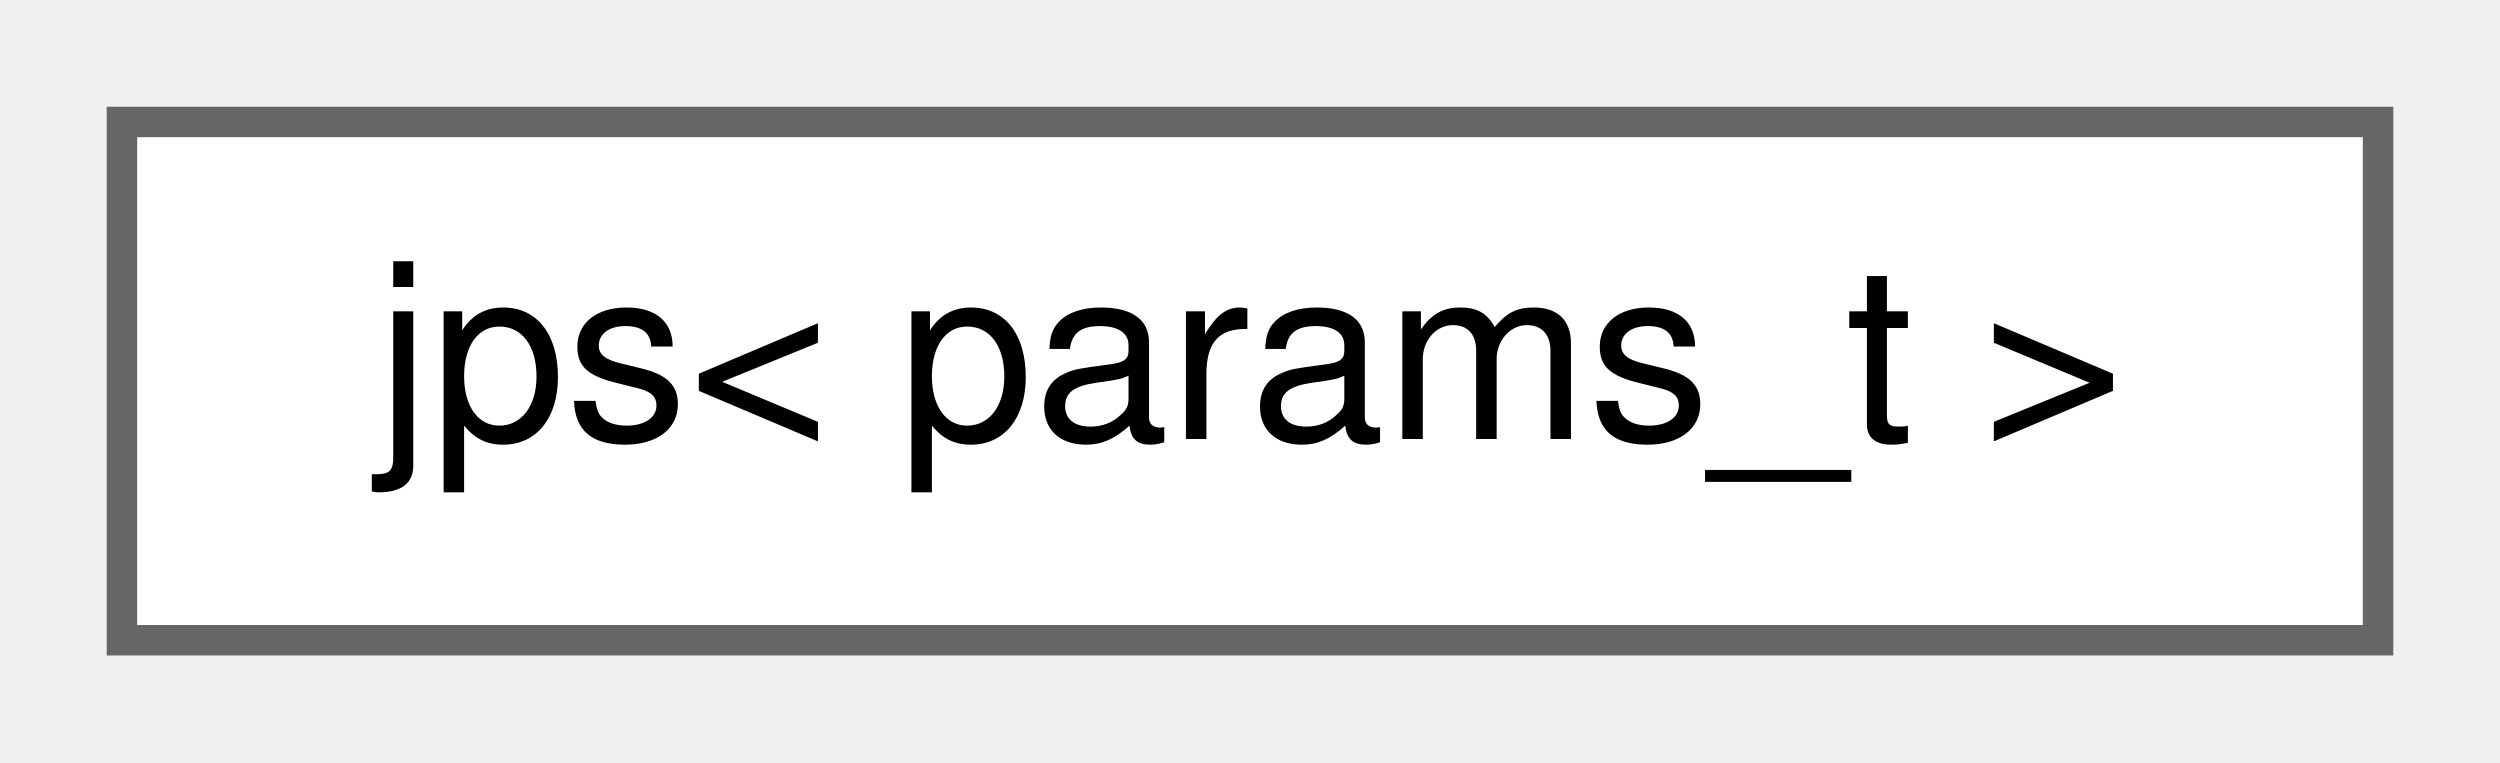
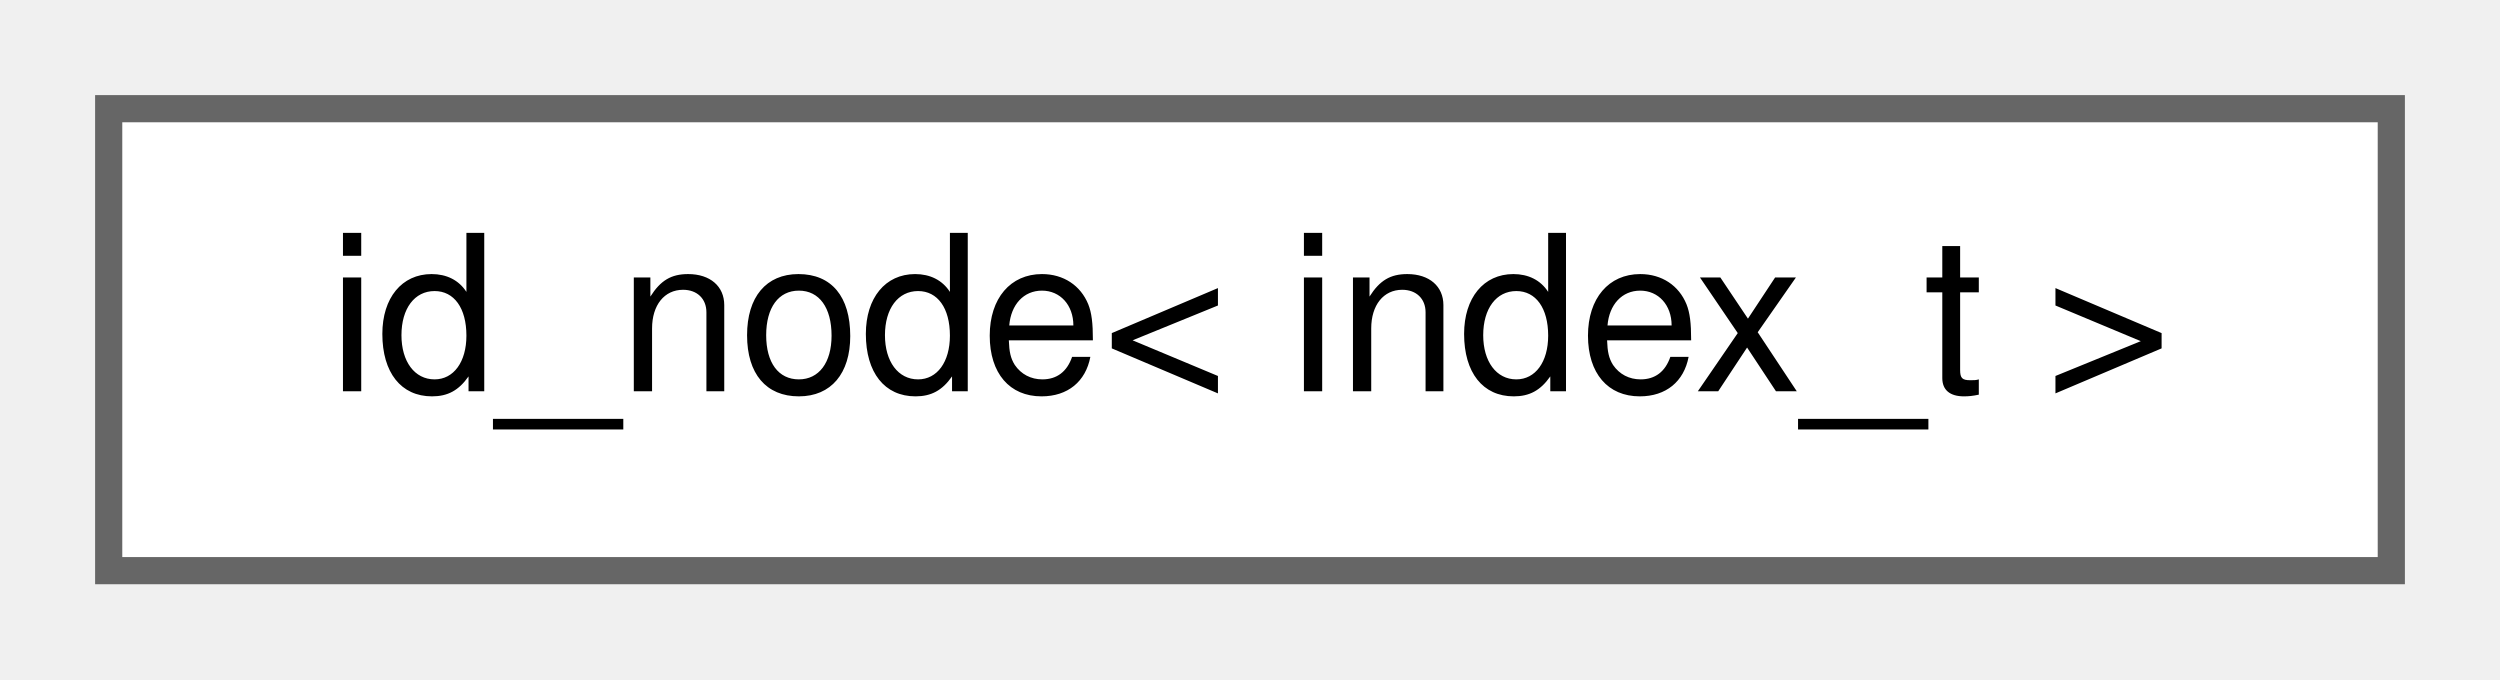
- <svg xmlns="http://www.w3.org/2000/svg" xmlns:xlink="http://www.w3.org/1999/xlink" width="82pt" height="25pt" viewBox="0.00 0.00 82.00 25.00">
+ <svg xmlns="http://www.w3.org/2000/svg" xmlns:xlink="http://www.w3.org/1999/xlink" width="92pt" height="25pt" viewBox="0.00 0.00 92.00 25.00">
  <g id="graph0" class="graph" transform="scale(1 1) rotate(0) translate(4 21)">
    <g id="Node000000" class="node">
      <g id="a_Node000000">
-         <a xlink:href="d8/d87/structchdr_1_1solvers_1_1jps.html" target="_top" xlink:title="Jump-point search algorithm.">
-           <polygon fill="white" stroke="#666666" points="74,-17 0,-17 0,0 74,0 74,-17" />
-           <text text-anchor="middle" x="37" y="-6.6" font-family="Helvetica,sans-Serif" font-size="8.00">jps&lt; params_t &gt;</text>
+         <a xlink:href="db/d4a/classchdr_1_1mazes_1_1id__node.html" target="_top" xlink:title="Represents a node with customisable identifier.">
+           <polygon fill="white" stroke="#666666" points="84,-17 0,-17 0,0 84,0 84,-17" />
+           <text text-anchor="middle" x="42" y="-6.6" font-family="Helvetica,sans-Serif" font-size="8.00">id_node&lt; index_t &gt;</text>
        </a>
      </g>
    </g>
  </g>
</svg>
